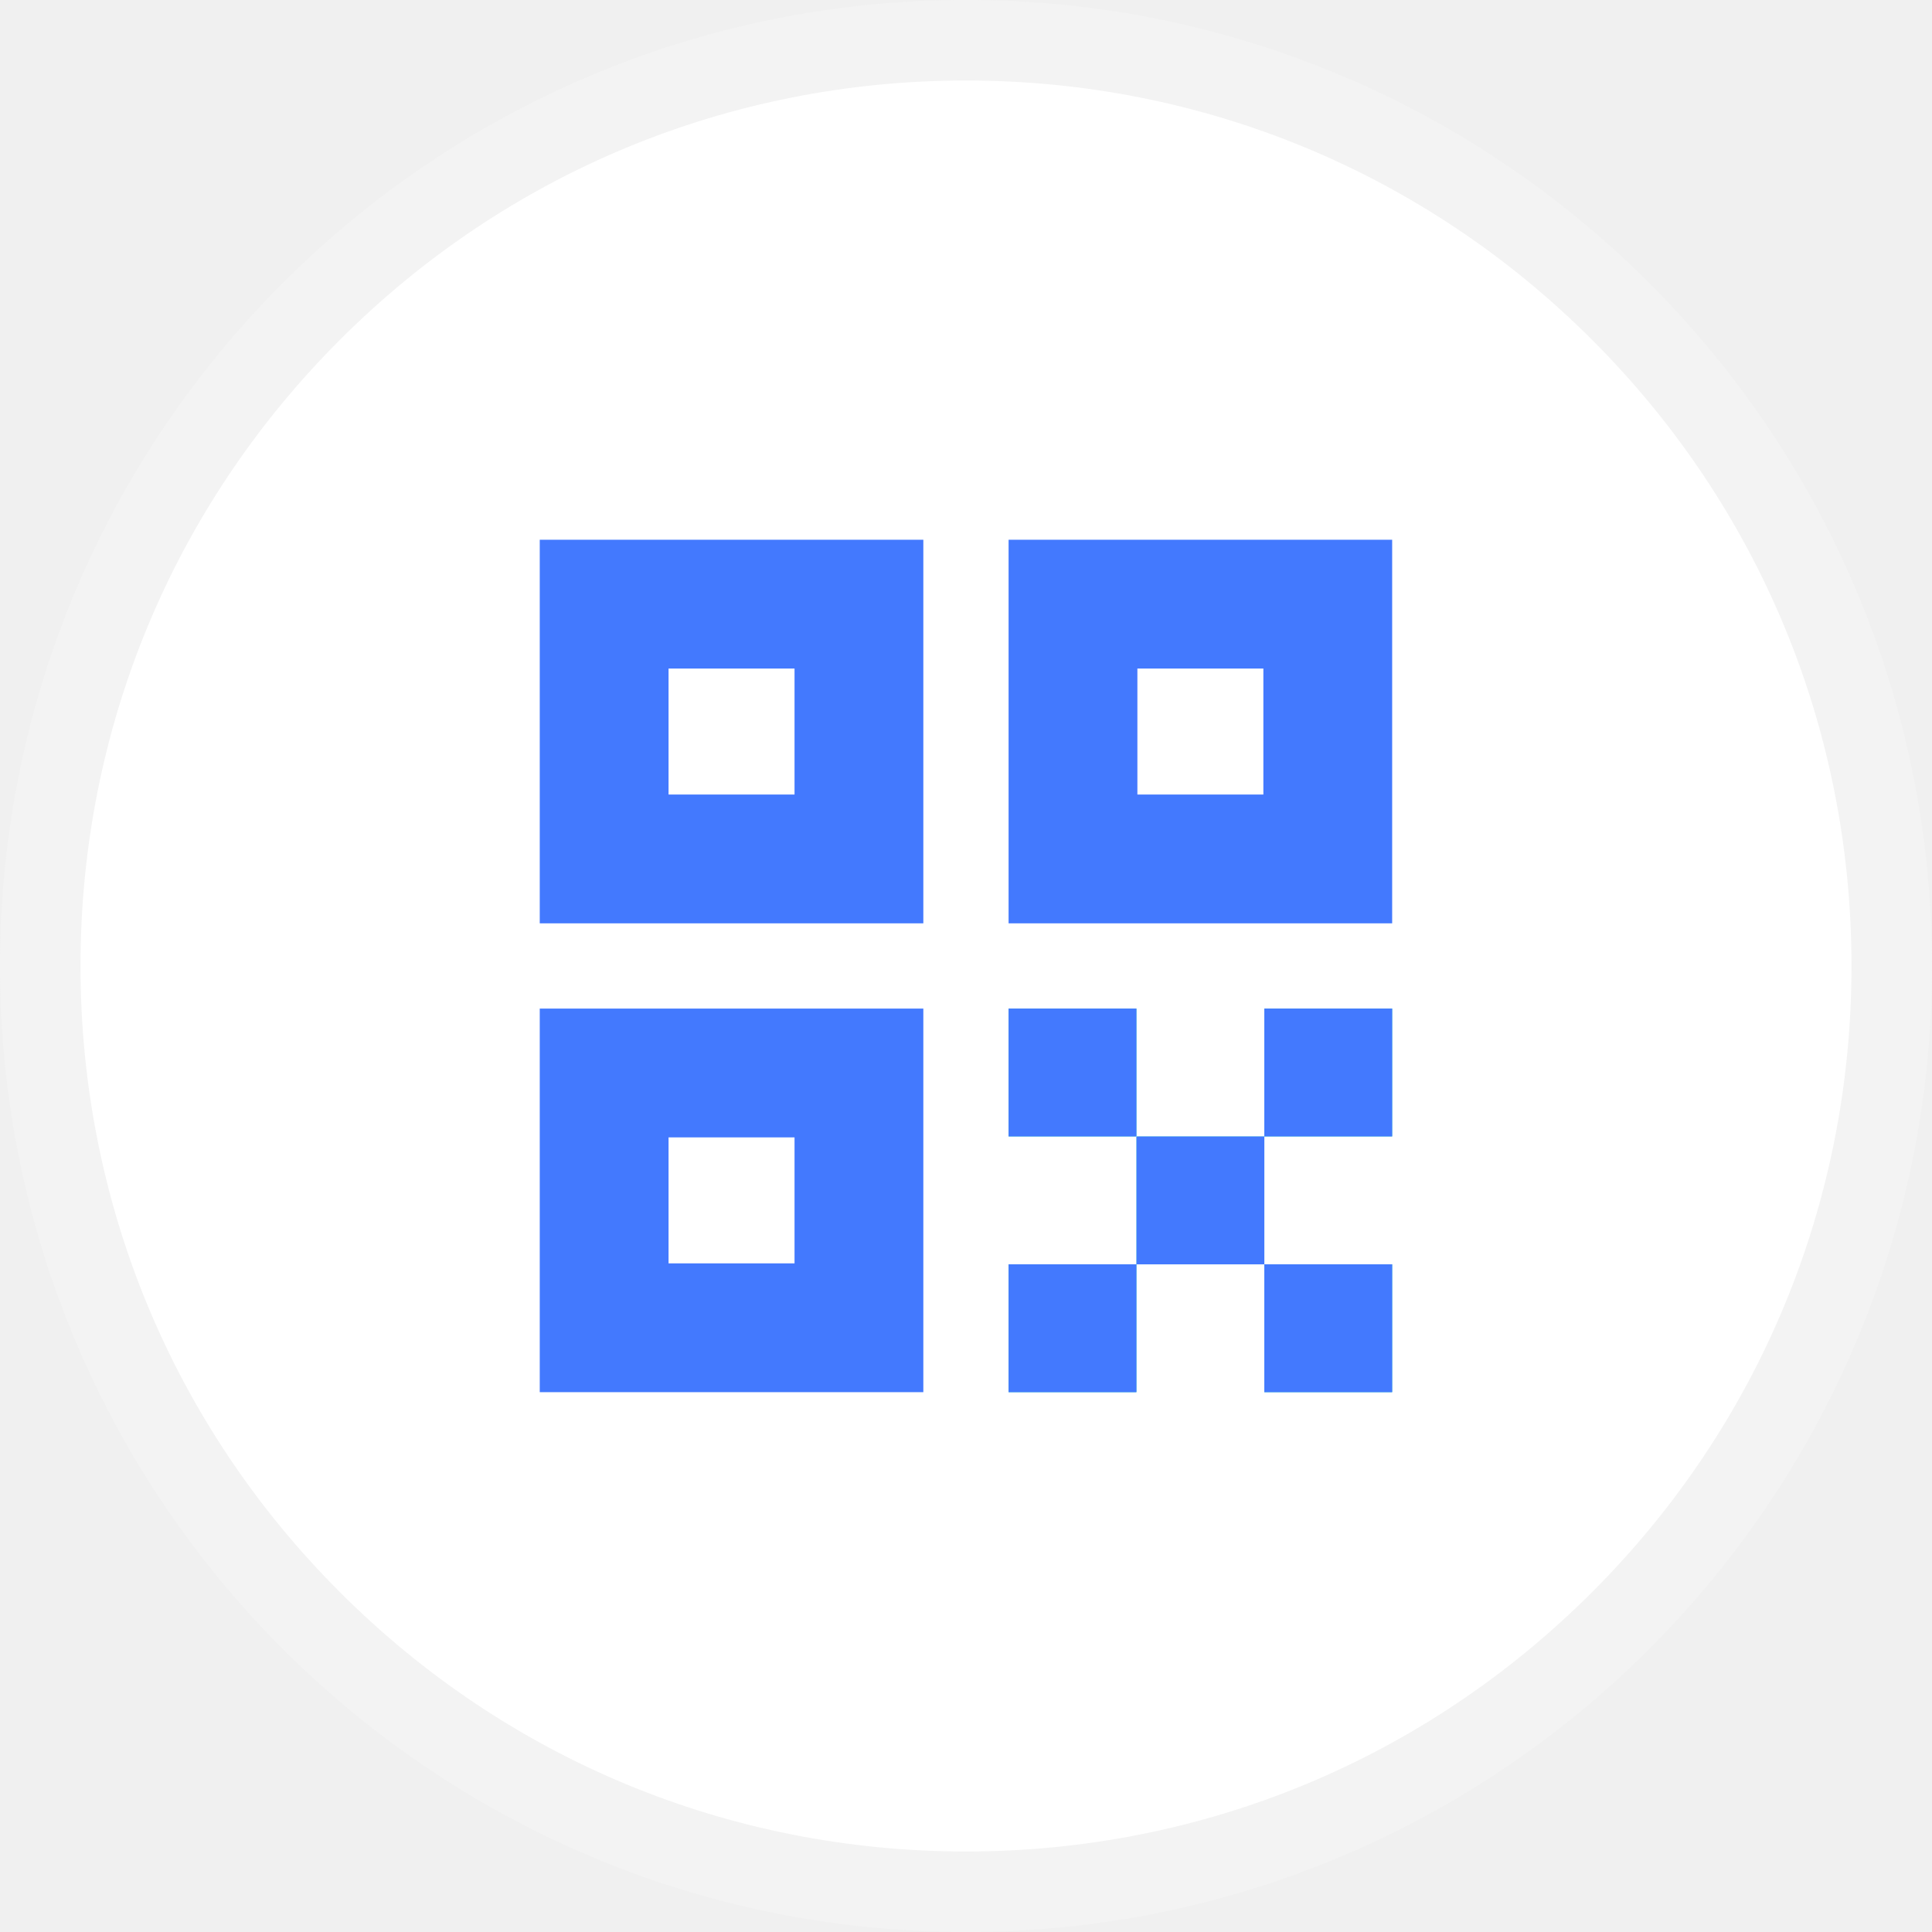
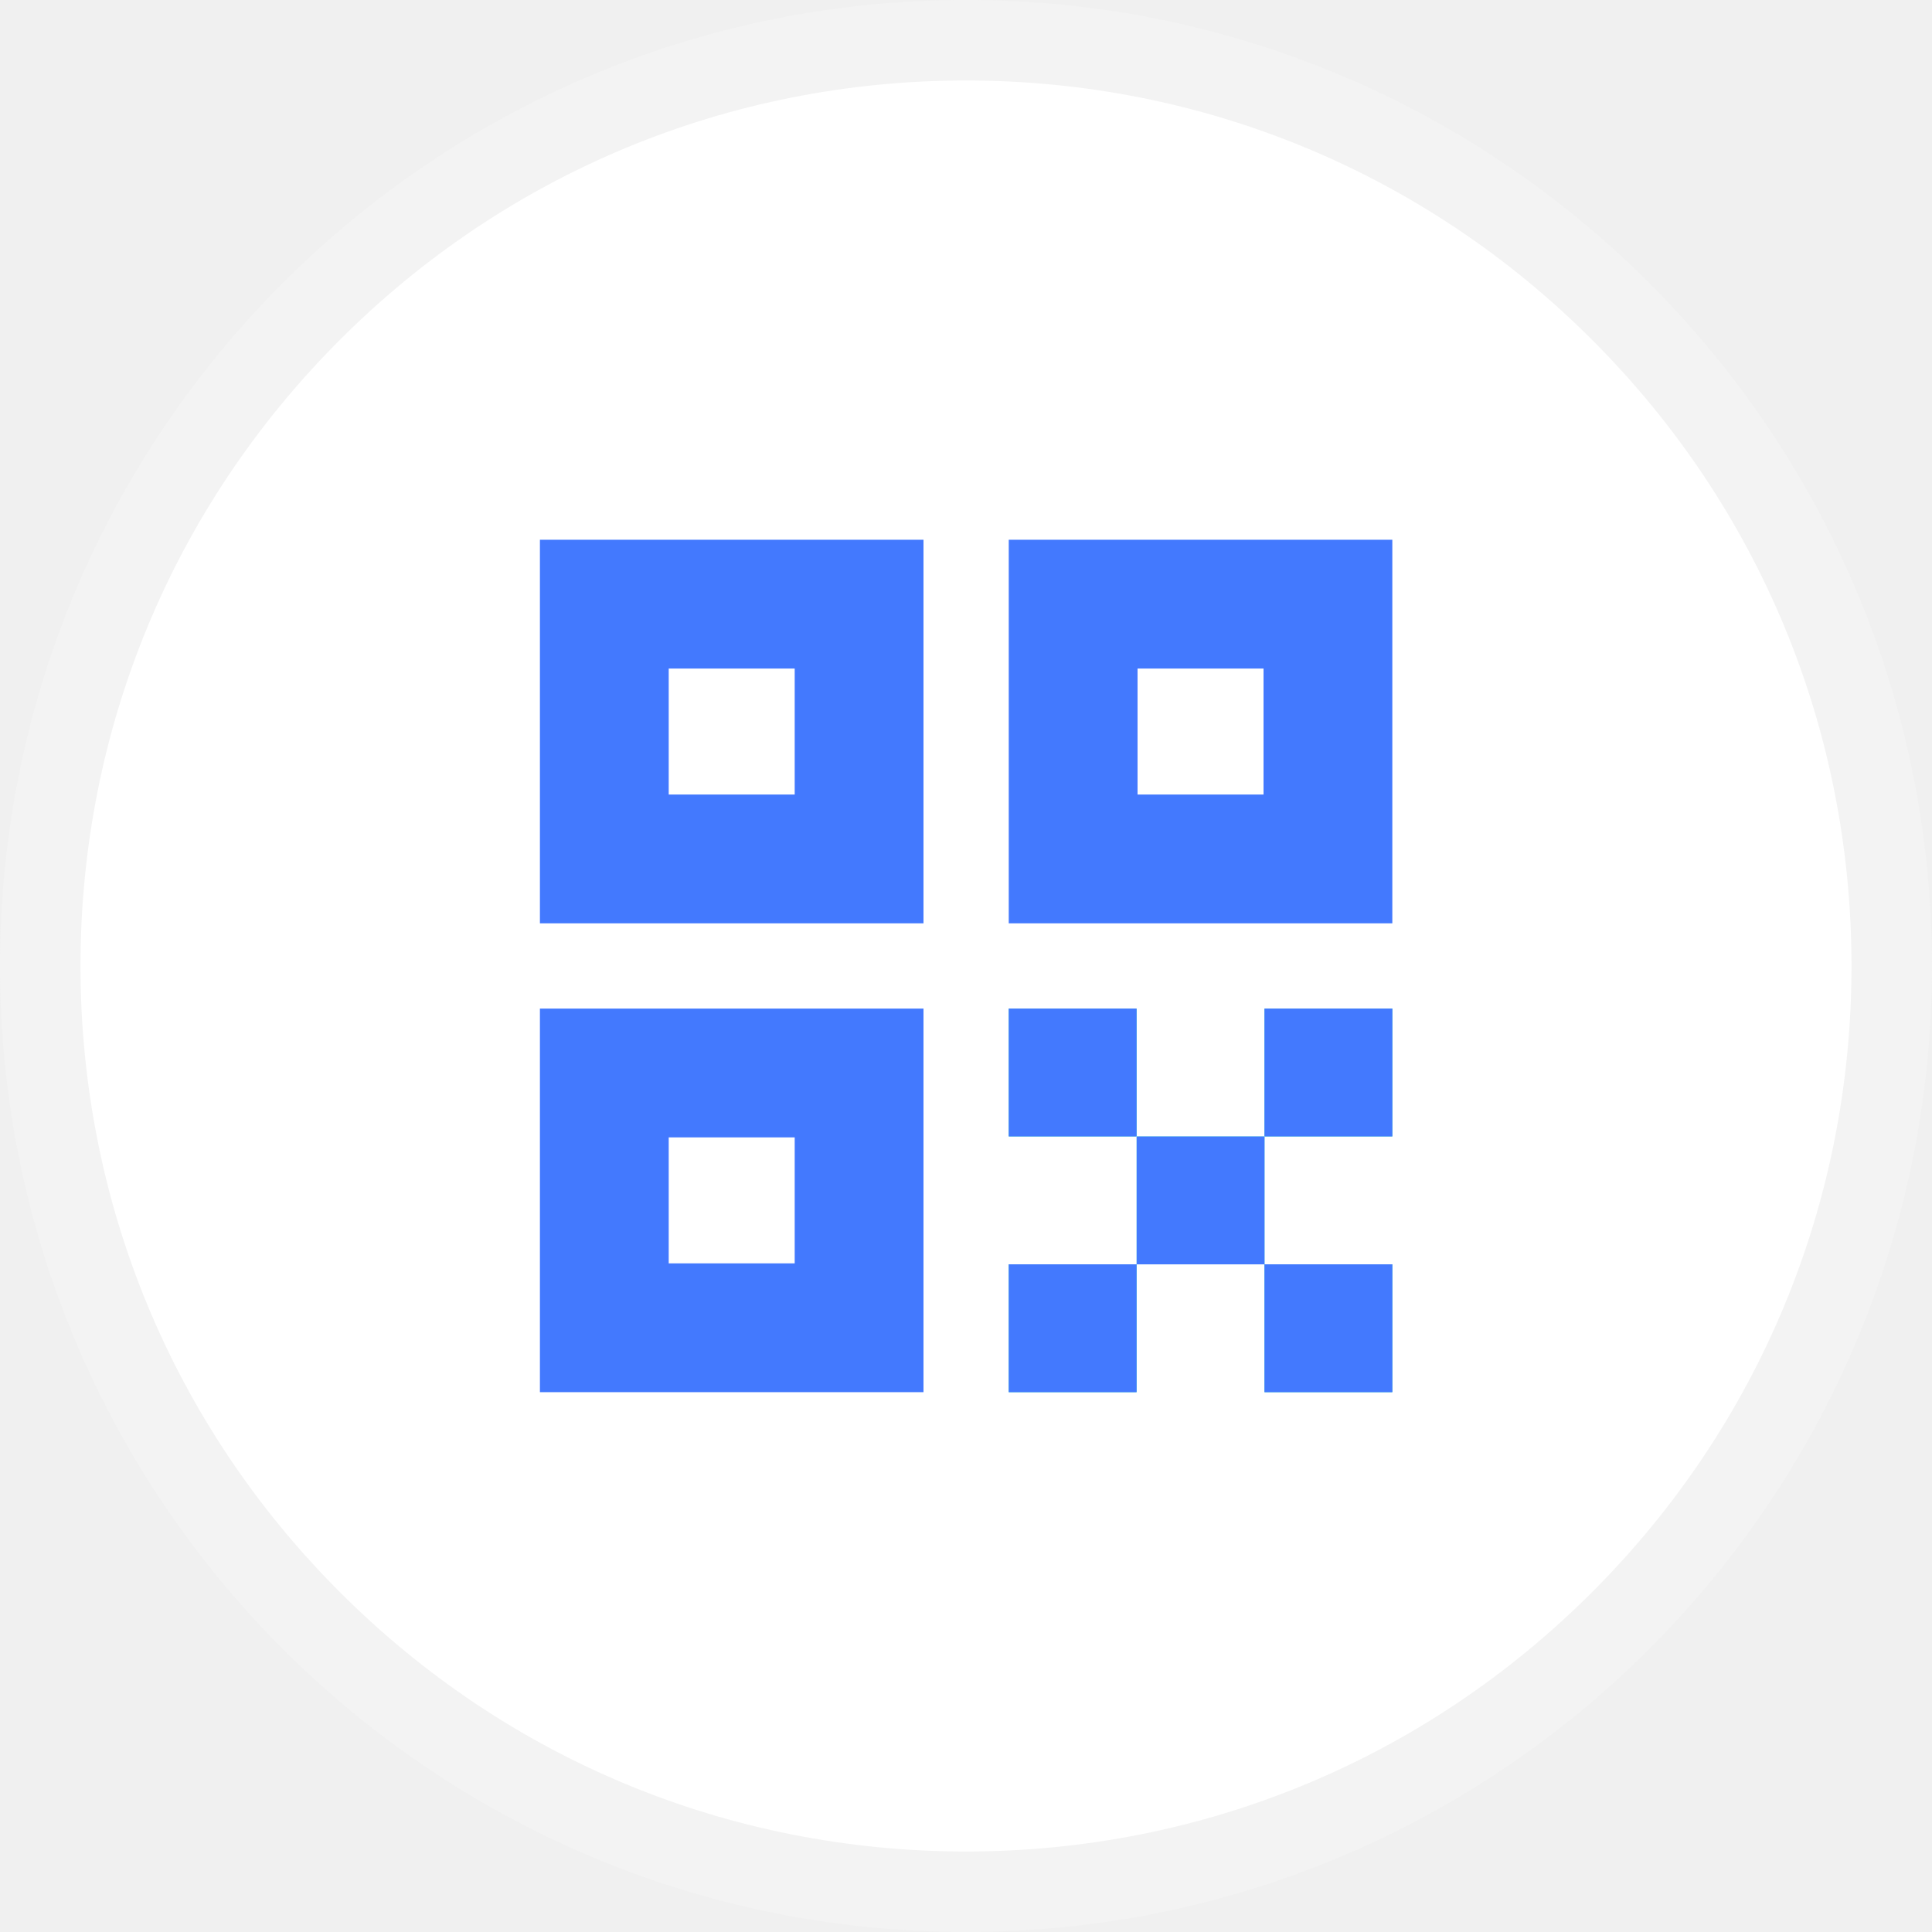
<svg xmlns="http://www.w3.org/2000/svg" width="24" height="24" viewBox="0 0 24 24">
-   <g id="icon_barcode_24" transform="translate(-178 -1297)">
+   <g id="그룹_573765" data-name="그룹 573765" transform="translate(-178 -1297)">
    <g id="패스_1408125" data-name="패스 1408125" transform="translate(178 1297)" fill="#fff">
      <path d="M12,0A12,12,0,1,1,0,12,12,12,0,0,1,12,0Z" stroke="none" />
      <path d="M 12 1 C 9.062 1 6.299 2.144 4.222 4.222 C 2.144 6.299 1 9.062 1 12 C 1 14.938 2.144 17.701 4.222 19.778 C 6.299 21.856 9.062 23 12 23 C 14.938 23 17.701 21.856 19.778 19.778 C 21.856 17.701 23 14.938 23 12 C 23 9.062 21.856 6.299 19.778 4.222 C 17.701 2.144 14.938 1 12 1 M 12 0 C 18.627 0 24 5.373 24 12 C 24 18.627 18.627 24 12 24 C 5.373 24 0 18.627 0 12 C 0 5.373 5.373 0 12 0 Z" stroke="none" fill="rgba(17,17,17,0.05)" />
    </g>
-     <g id="icon_qr" transform="translate(183.705 1303.205)">
+     <g id="icon_qr" transform="translate(183.707 1303.205)">
      <g id="사각형_211803" data-name="사각형 211803" transform="translate(1 6.324)" fill="none" stroke="#4379fe" stroke-width="1.6">
        <rect width="4.765" height="4.765" stroke="none" />
        <rect x="0.8" y="0.8" width="3.165" height="3.165" fill="none" />
      </g>
      <g id="사각형_211809" data-name="사각형 211809" transform="translate(1 0.5)" fill="none" stroke="#4379fe" stroke-width="1.6">
        <rect width="4.765" height="4.765" stroke="none" />
        <rect x="0.8" y="0.8" width="3.165" height="3.165" fill="none" />
      </g>
      <g id="사각형_211810" data-name="사각형 211810" transform="translate(6.824 0.5)" fill="none" stroke="#4379fe" stroke-width="1.6">
        <rect width="4.765" height="4.765" stroke="none" />
        <rect x="0.8" y="0.8" width="3.165" height="3.165" fill="none" />
      </g>
      <g id="사각형_211804" data-name="사각형 211804" transform="translate(6.824 6.324)" fill="#31d4c1" stroke="#4379fe" stroke-width="1">
        <rect width="1.588" height="1.588" stroke="none" />
        <rect x="0.5" y="0.5" width="0.588" height="0.588" fill="none" />
      </g>
      <g id="사각형_211805" data-name="사각형 211805" transform="translate(10.001 6.324)" fill="#31d4c1" stroke="#4379fe" stroke-width="1.5">
        <rect width="1.588" height="1.588" stroke="none" />
        <rect x="0.75" y="0.75" width="0.088" height="0.088" fill="none" />
      </g>
      <g id="사각형_211806" data-name="사각형 211806" transform="translate(8.413 7.913)" fill="#31d4c1" stroke="#4379fe" stroke-width="1">
        <rect width="1.588" height="1.588" stroke="none" />
        <rect x="0.5" y="0.5" width="0.588" height="0.588" fill="none" />
      </g>
      <g id="사각형_211807" data-name="사각형 211807" transform="translate(6.824 9.501)" fill="#31d4c1" stroke="#4379fe" stroke-width="1">
        <rect width="1.588" height="1.588" stroke="none" />
        <rect x="0.5" y="0.5" width="0.588" height="0.588" fill="none" />
      </g>
      <g id="사각형_211808" data-name="사각형 211808" transform="translate(10.001 9.501)" fill="#31d4c1" stroke="#4379fe" stroke-width="1.5">
        <rect width="1.588" height="1.588" stroke="none" />
        <rect x="0.75" y="0.75" width="0.088" height="0.088" fill="none" />
      </g>
    </g>
  </g>
</svg>
